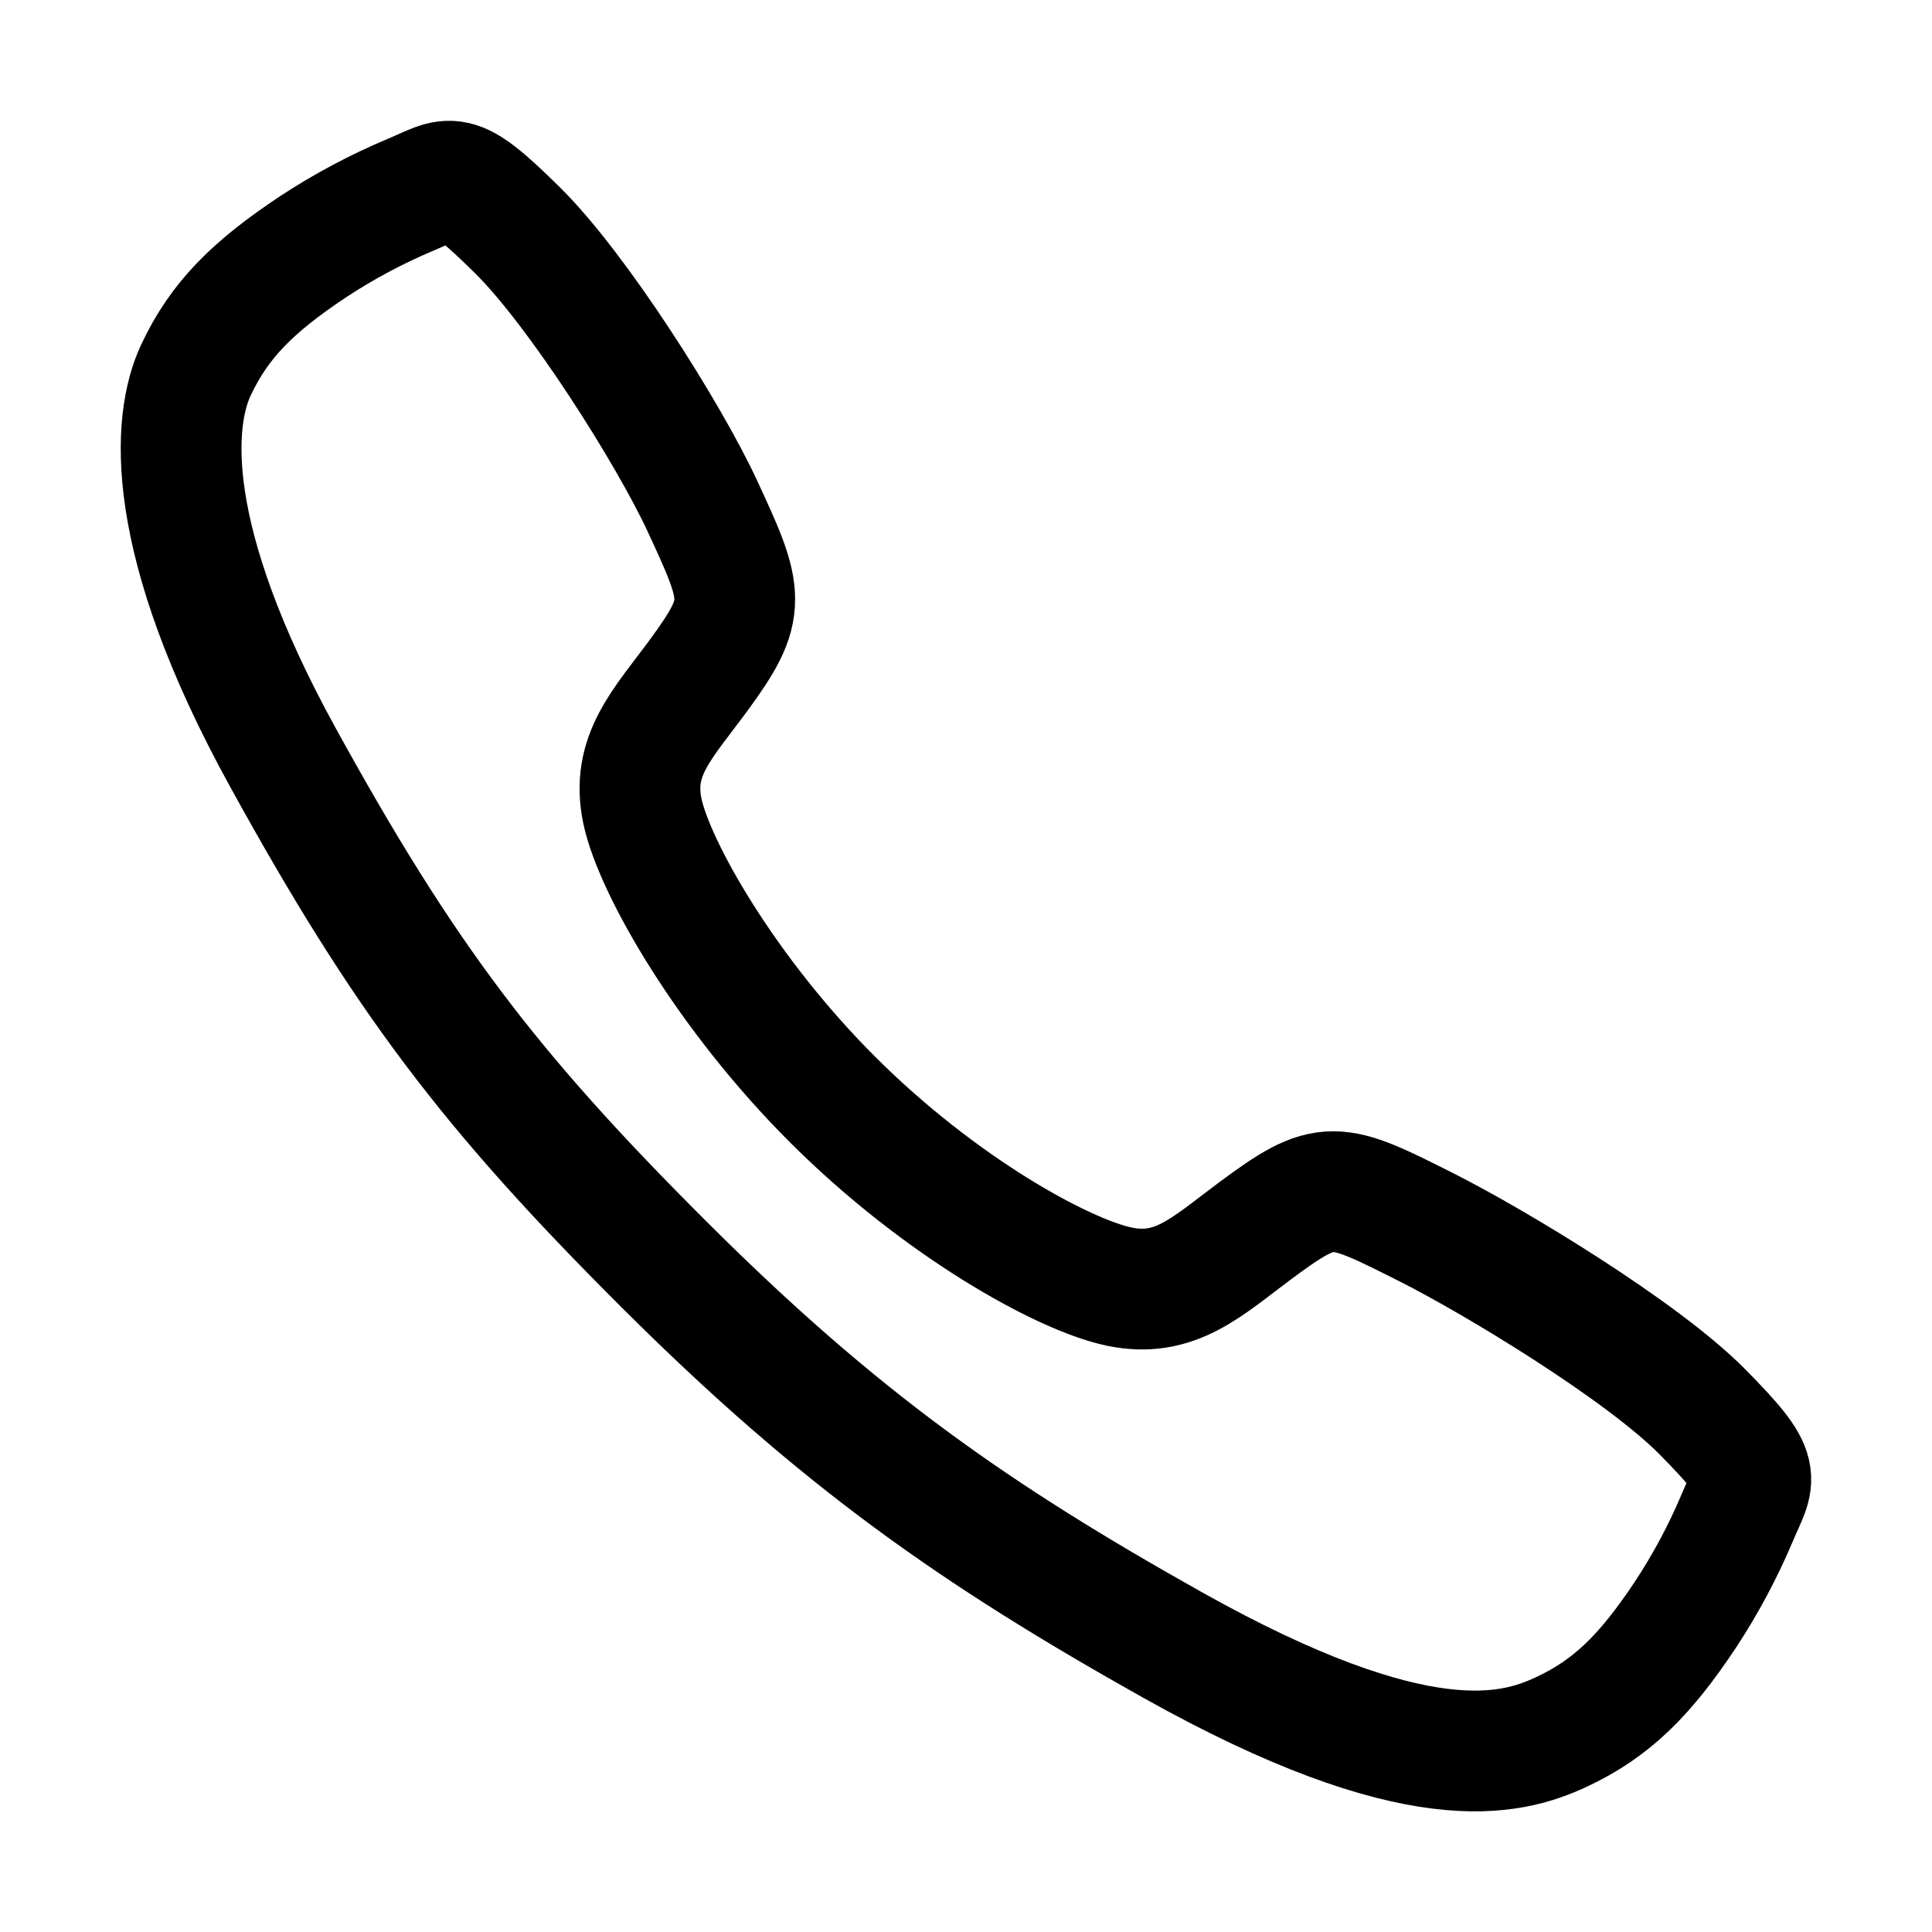
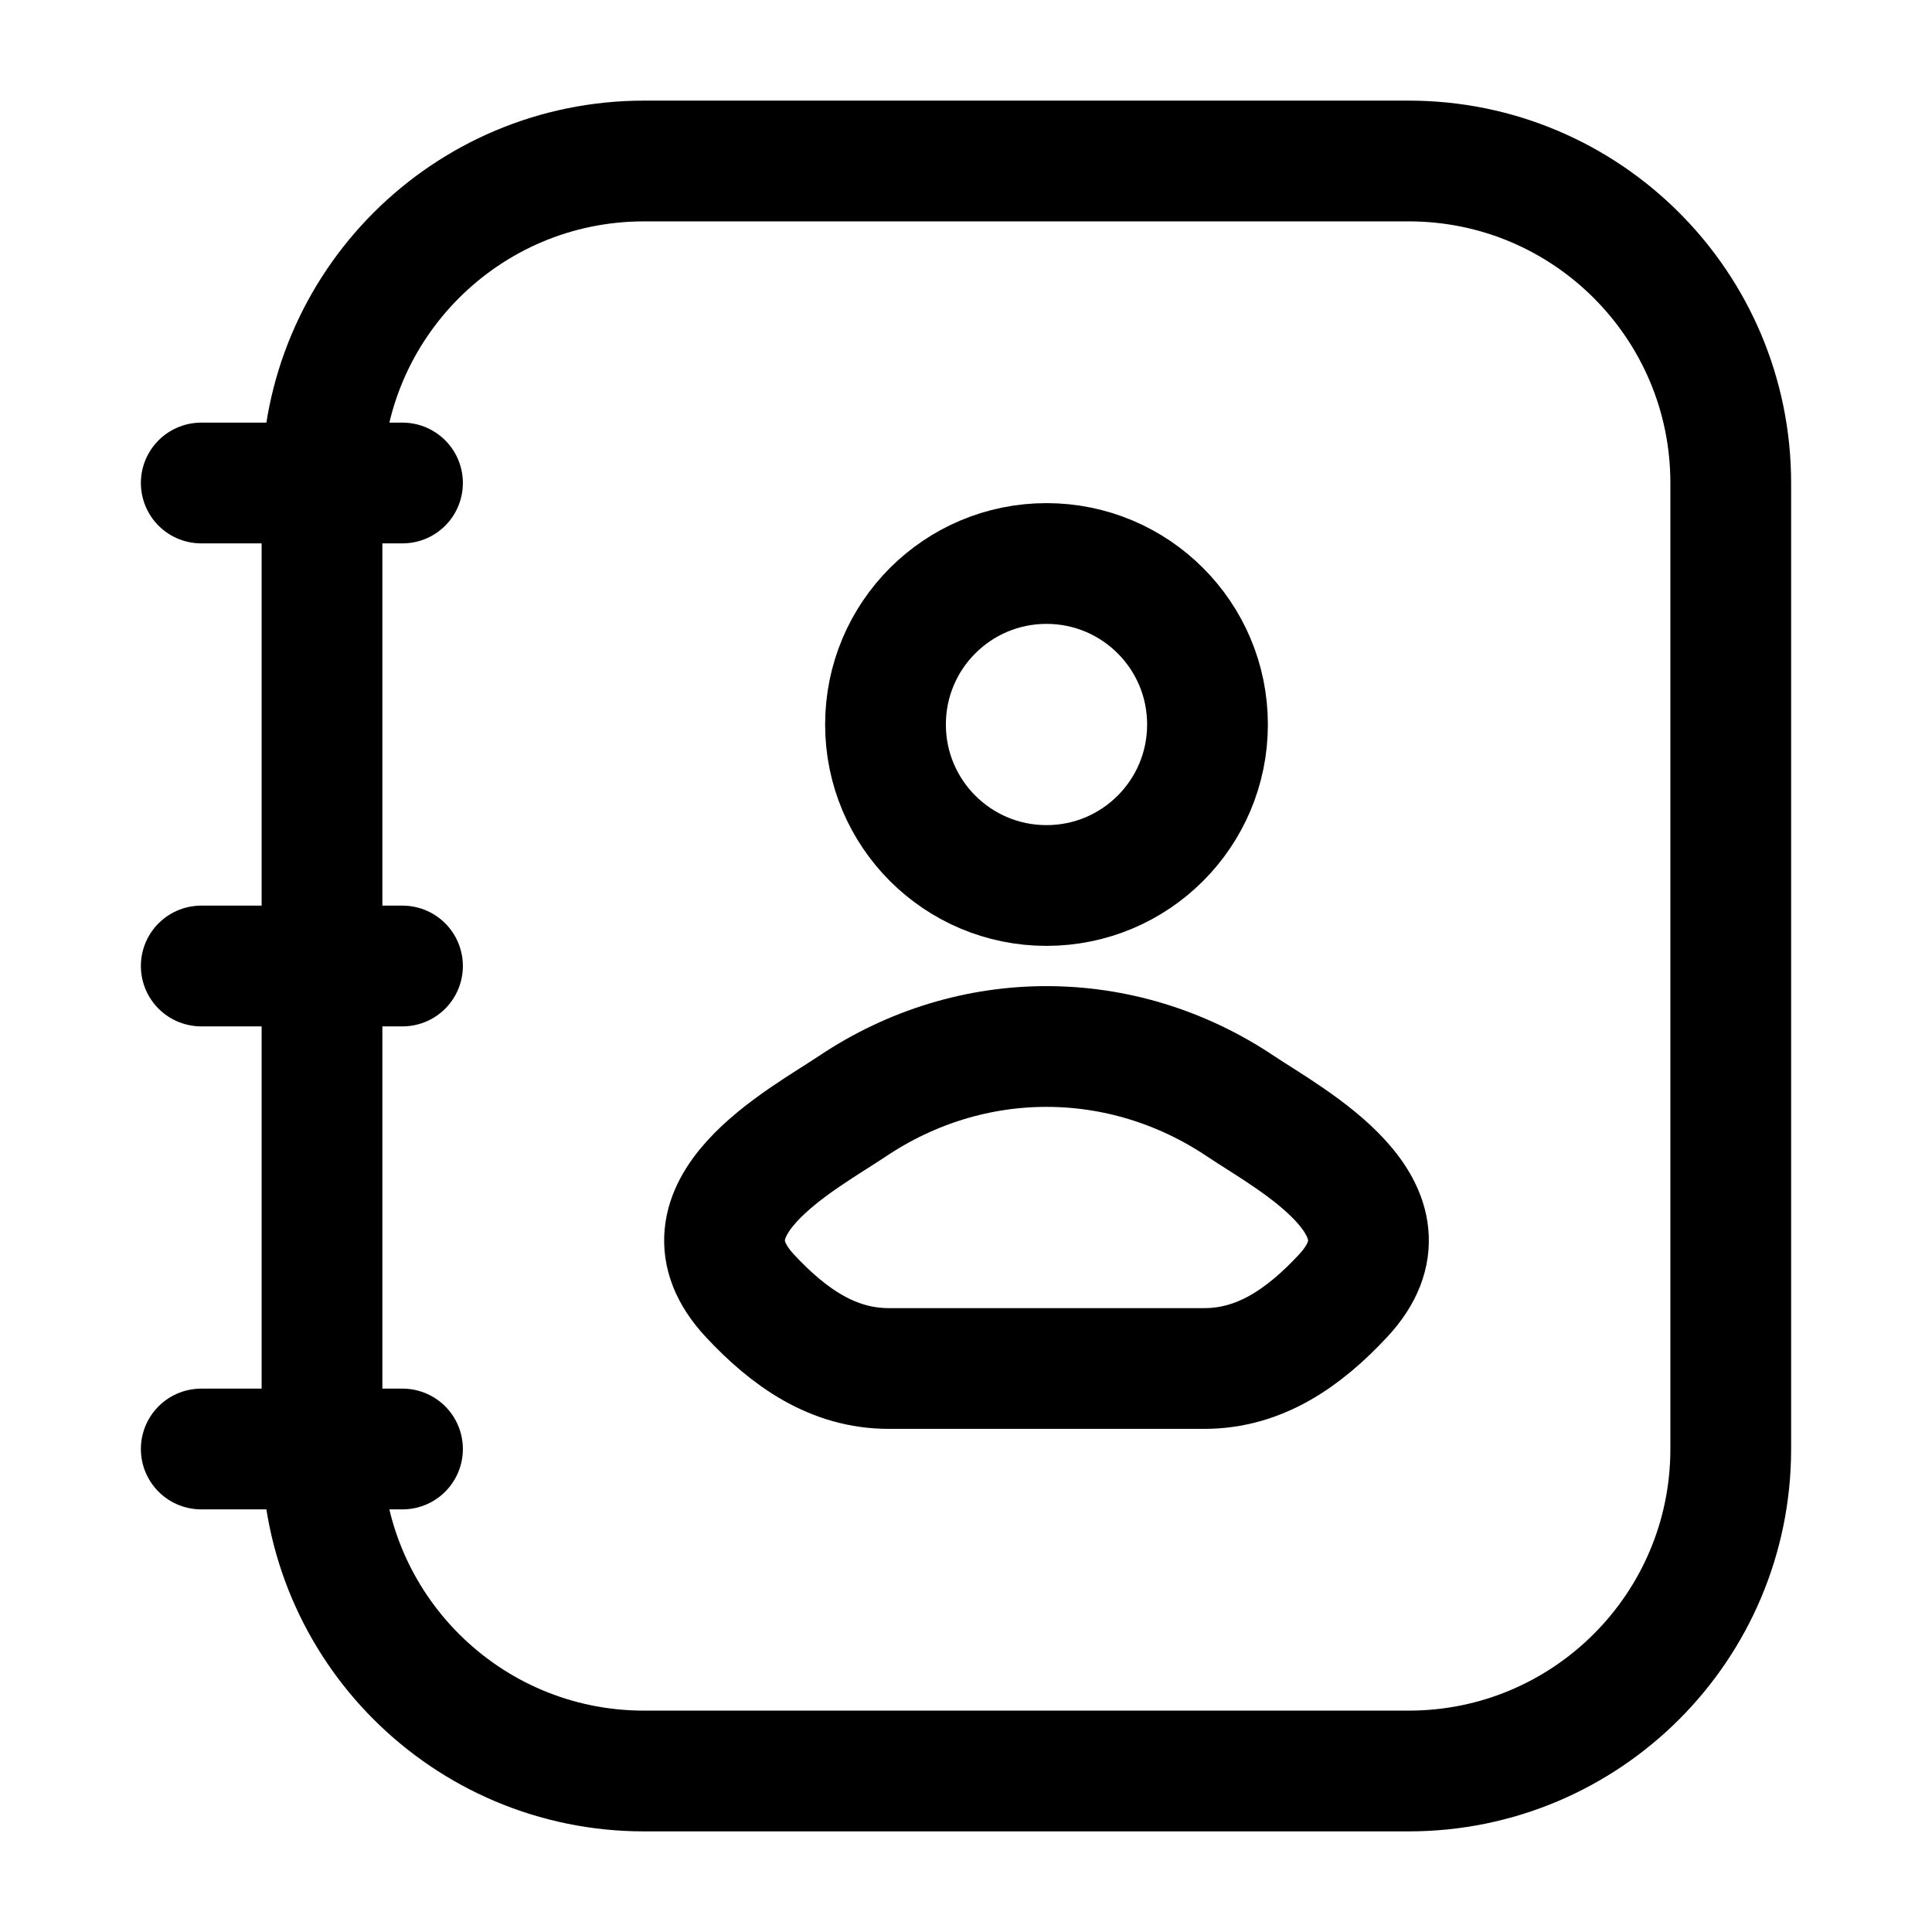
- <svg xmlns="http://www.w3.org/2000/svg" width="800px" height="800px" viewBox="0 0 512 512">
-   <path d="M451,374c-15.88-16-54.34-39.35-73-48.76C353.7,313,351.7,312,332.6,326.19c-12.74,9.47-21.21,17.93-36.12,14.75s-47.31-21.11-75.68-49.39-47.34-61.62-50.53-76.48,5.41-23.23,14.79-36c13.22-18,12.22-21,.92-45.3-8.81-18.9-32.84-57-48.9-72.8C119.9,44,119.9,47,108.83,51.6A160.15,160.15,0,0,0,83,65.37C67,76,58.12,84.83,51.91,98.1s-9,44.38,23.07,102.64,54.57,88.05,101.14,134.49S258.5,406.64,310.85,436c64.76,36.27,89.6,29.2,102.91,23s22.18-15,32.83-31a159.09,159.09,0,0,0,13.8-25.8C465,391.17,468,391.17,451,374Z" style="fill:none;stroke:#000000;stroke-miterlimit:10;stroke-width:32px" />
+ <svg xmlns="http://www.w3.org/2000/svg" viewBox="0 0 24 24" width="24" height="24" color="currentColor" fill="none" stroke="currentColor" stroke-width="1.5">
+   <rect x="4" y="2" width="17.5" height="20" rx="4" />
+   <path d="M10.59 13.741C9.961 14.162 8.313 15.022 9.317 16.098C9.807 16.624 10.354 17 11.04 17H14.96C15.646 17 16.193 16.624 16.683 16.098C17.687 15.022 16.039 14.162 15.41 13.741C13.935 12.753 12.065 12.753 10.59 13.741Z" />
+   <path d="M15 9C15 10.105 14.105 11 13 11C11.895 11 11 10.105 11 9C11 7.895 11.895 7 13 7C14.105 7 15 7.895 15 9Z" />
+   <path d="M5 6L2.5 6M5 12L2.5 12M5 18H2.5" stroke-linecap="round" stroke-linejoin="round" />
</svg>
